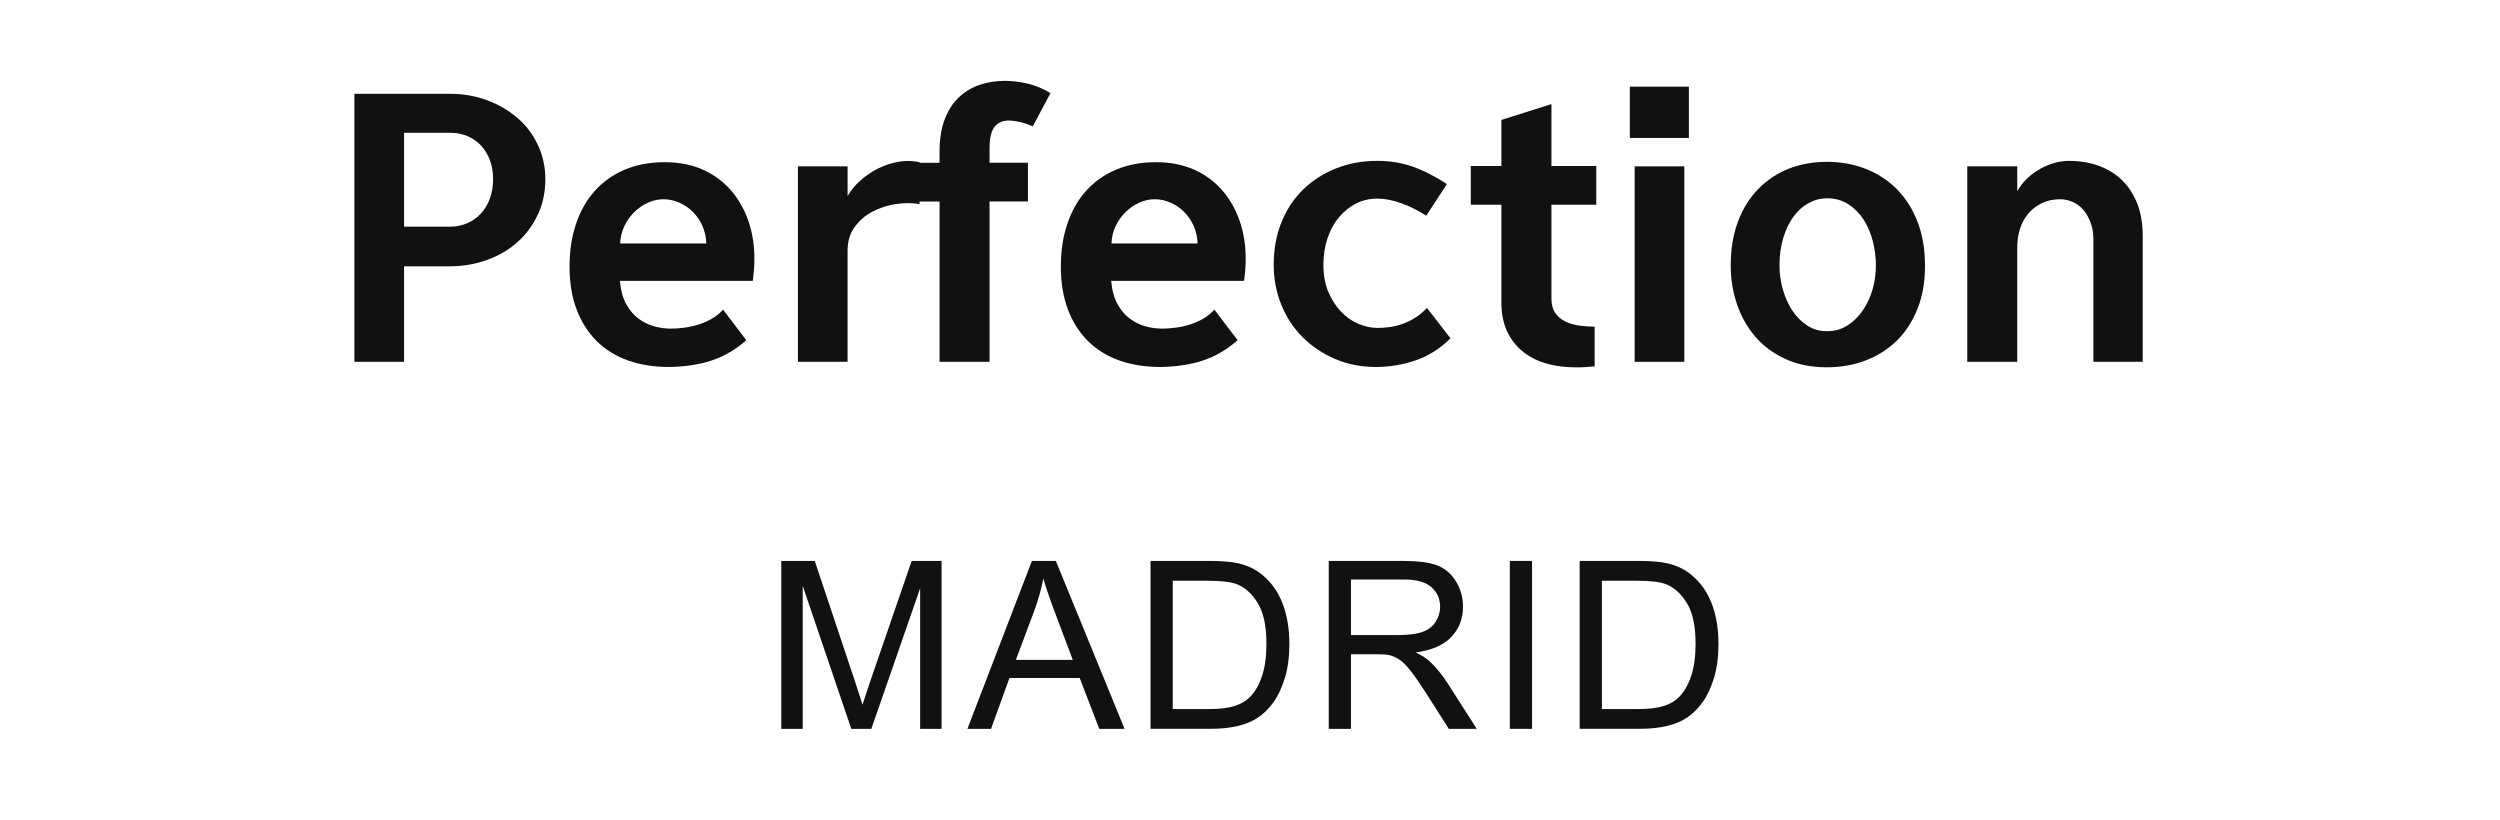
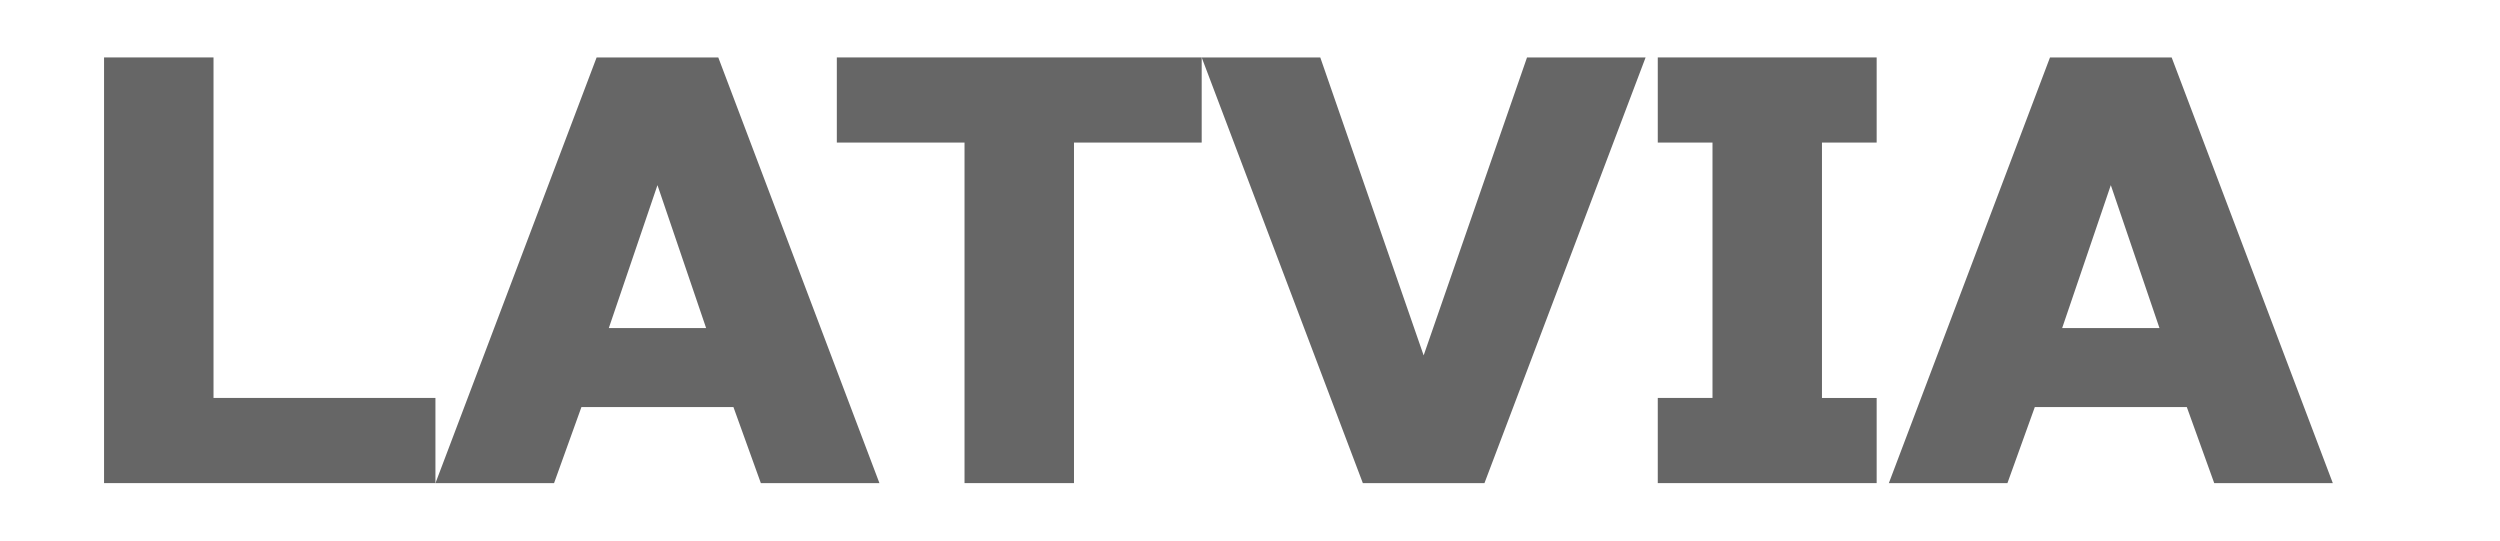
- <svg xmlns="http://www.w3.org/2000/svg" version="1.1" id="레이어_1" x="0px" y="0px" width="122px" height="40px" viewBox="0 0 122 40" enable-background="new 0 0 122 40" xml:space="preserve">
-   <g>
-     <path fill="#111111" d="M38.127,35.568v-8.195h1.633l1.939,5.803c0.179,0.54,0.31,0.944,0.392,1.213   c0.093-0.298,0.238-0.734,0.436-1.313l1.962-5.702h1.459v8.194h-1.045V28.71l-2.382,6.858h-0.978l-2.37-6.977v6.977H38.127   L38.127,35.568z" />
-     <path fill="#111111" d="M47.21,35.568l3.147-8.195h1.168l3.354,8.195h-1.235l-0.955-2.482h-3.427l-0.9,2.482H47.21z M49.574,32.203   h2.778l-0.855-2.27c-0.261-0.689-0.454-1.256-0.581-1.699c-0.104,0.524-0.252,1.047-0.441,1.564L49.574,32.203z" />
-     <path fill="#111111" d="M56.146,35.568v-8.195h2.823c0.638,0,1.124,0.039,1.459,0.117c0.47,0.107,0.87,0.305,1.202,0.588   c0.433,0.365,0.756,0.832,0.97,1.398c0.215,0.568,0.321,1.219,0.321,1.948c0,0.623-0.071,1.175-0.218,1.655   s-0.332,0.878-0.559,1.193c-0.229,0.313-0.478,0.563-0.748,0.742c-0.27,0.182-0.596,0.318-0.978,0.412   c-0.383,0.092-0.821,0.139-1.316,0.139h-2.957V35.568z M57.23,34.602h1.75c0.54,0,0.964-0.051,1.271-0.15s0.553-0.242,0.735-0.426   c0.257-0.256,0.457-0.603,0.601-1.037c0.144-0.434,0.215-0.959,0.215-1.578c0-0.857-0.141-1.516-0.422-1.977   c-0.281-0.461-0.623-0.769-1.025-0.926c-0.291-0.111-0.759-0.167-1.403-0.167H57.23V34.602z" />
-     <path fill="#111111" d="M64.843,35.568v-8.195h3.634c0.729,0,1.285,0.074,1.666,0.221c0.379,0.147,0.684,0.407,0.91,0.78   c0.228,0.373,0.342,0.784,0.342,1.235c0,0.58-0.188,1.07-0.564,1.47s-0.958,0.651-1.744,0.761c0.287,0.139,0.505,0.273,0.654,0.408   c0.316,0.29,0.617,0.654,0.9,1.09l1.424,2.23h-1.362l-1.085-1.705c-0.316-0.492-0.577-0.868-0.782-1.129   c-0.205-0.262-0.389-0.443-0.551-0.549c-0.162-0.104-0.327-0.177-0.495-0.217c-0.123-0.027-0.324-0.039-0.604-0.039h-1.259v3.639   H64.843z M65.927,30.99h2.331c0.496,0,0.885-0.053,1.163-0.154c0.279-0.102,0.491-0.266,0.638-0.49   c0.146-0.226,0.219-0.472,0.219-0.736c0-0.387-0.143-0.705-0.424-0.955c-0.28-0.25-0.726-0.375-1.332-0.375h-2.595V30.99z" />
-     <path fill="#111111" d="M73.68,35.568v-8.195h1.084v8.195H73.68z" />
-     <path fill="#111111" d="M77.087,35.568v-8.195h2.823c0.638,0,1.124,0.039,1.459,0.117c0.47,0.107,0.87,0.305,1.201,0.588   c0.434,0.365,0.757,0.832,0.971,1.398c0.214,0.568,0.32,1.219,0.32,1.948c0,0.623-0.071,1.175-0.217,1.655   c-0.146,0.48-0.332,0.878-0.56,1.193c-0.228,0.313-0.478,0.563-0.747,0.742c-0.27,0.182-0.596,0.318-0.979,0.412   c-0.383,0.092-0.82,0.139-1.315,0.139h-2.957V35.568z M78.172,34.602h1.75c0.54,0,0.964-0.051,1.271-0.15   c0.307-0.1,0.553-0.242,0.734-0.426c0.258-0.256,0.457-0.603,0.602-1.037c0.144-0.434,0.215-0.959,0.215-1.578   c0-0.857-0.141-1.516-0.422-1.977s-0.623-0.769-1.025-0.926c-0.291-0.111-0.759-0.167-1.402-0.167h-1.723V34.602z" />
-   </g>
-   <g>
-     <path fill="#111111" d="M21.938,4.576c0.651,0,1.26,0.104,1.826,0.314c0.567,0.21,1.063,0.499,1.488,0.866   c0.425,0.367,0.758,0.808,0.999,1.322c0.241,0.514,0.362,1.07,0.362,1.668c0,0.63-0.123,1.207-0.37,1.732   c-0.246,0.524-0.58,0.973-0.999,1.346c-0.42,0.372-0.916,0.661-1.488,0.865c-0.572,0.205-1.178,0.308-1.818,0.308h-2.219v4.659   h-2.425V4.576H21.938z M19.719,6.48v4.581h2.251c0.293,0,0.569-0.055,0.826-0.165s0.48-0.268,0.669-0.473   c0.188-0.204,0.336-0.448,0.44-0.731c0.104-0.284,0.158-0.599,0.158-0.945S24.01,8.089,23.905,7.81   c-0.104-0.277-0.252-0.517-0.44-0.716c-0.188-0.199-0.412-0.352-0.669-0.457C22.539,6.533,22.263,6.48,21.97,6.48H19.719z" />
-     <path fill="#111111" d="M36.42,16.603c-0.525,0.462-1.092,0.792-1.7,0.992c-0.608,0.199-1.302,0.304-2.078,0.314   c-0.724,0-1.385-0.105-1.983-0.314c-0.598-0.211-1.109-0.525-1.535-0.945c-0.425-0.419-0.753-0.934-0.983-1.542   s-0.347-1.307-0.347-2.094c0-0.776,0.107-1.479,0.323-2.109c0.215-0.63,0.521-1.165,0.921-1.605   c0.398-0.441,0.884-0.782,1.456-1.023c0.571-0.241,1.22-0.362,1.944-0.362c0.702,0,1.327,0.123,1.873,0.37   c0.545,0.246,1.005,0.588,1.377,1.023c0.373,0.436,0.656,0.944,0.851,1.526c0.193,0.583,0.285,1.21,0.275,1.881   c0,0.137-0.008,0.3-0.023,0.488c-0.016,0.189-0.034,0.357-0.056,0.504H30.25c0.042,0.462,0.146,0.842,0.314,1.142   c0.168,0.299,0.37,0.535,0.606,0.708c0.236,0.173,0.49,0.297,0.764,0.37c0.272,0.073,0.54,0.11,0.803,0.11   c0.21,0,0.433-0.016,0.669-0.048c0.236-0.031,0.47-0.084,0.7-0.157c0.231-0.073,0.449-0.17,0.653-0.291   c0.205-0.12,0.381-0.265,0.527-0.433L36.42,16.603z M34.468,11.88c-0.011-0.304-0.073-0.588-0.188-0.85   c-0.116-0.263-0.271-0.491-0.465-0.685c-0.194-0.194-0.417-0.347-0.669-0.457c-0.252-0.11-0.509-0.165-0.771-0.165   c-0.252,0-0.501,0.055-0.748,0.165c-0.246,0.11-0.47,0.263-0.669,0.457c-0.199,0.193-0.361,0.422-0.487,0.685   c-0.126,0.262-0.194,0.546-0.205,0.85H34.468z" />
-     <path fill="#111111" d="M41.363,9.566c0.157-0.273,0.364-0.525,0.622-0.756c0.257-0.23,0.543-0.425,0.857-0.583   c0.315-0.157,0.646-0.268,0.992-0.33c0.346-0.063,0.692-0.058,1.039,0.016V9.96c-0.368-0.063-0.756-0.063-1.165,0   s-0.787,0.187-1.134,0.369c-0.347,0.185-0.635,0.434-0.865,0.748c-0.231,0.314-0.347,0.698-0.347,1.149v5.431h-2.424V8.118h2.424   L41.363,9.566L41.363,9.566z" />
-     <path fill="#111111" d="M45.849,7.944v-0.52c0-0.64,0.087-1.181,0.26-1.621c0.173-0.44,0.406-0.797,0.7-1.07   c0.294-0.272,0.633-0.473,1.016-0.599c0.383-0.126,0.784-0.188,1.204-0.188c0.325,0,0.677,0.039,1.055,0.118   c0.378,0.078,0.771,0.238,1.181,0.479L50.4,6.165c-0.273-0.115-0.51-0.191-0.709-0.229c-0.199-0.036-0.347-0.055-0.44-0.055   c-0.315,0-0.554,0.102-0.717,0.307c-0.162,0.205-0.244,0.559-0.244,1.063v0.692h1.874v1.89H48.29v7.823h-2.439V9.834h-1.228v-1.89   H45.849z" />
-     <path fill="#111111" d="M60.395,16.603c-0.525,0.462-1.092,0.792-1.7,0.992c-0.608,0.199-1.302,0.304-2.078,0.314   c-0.724,0-1.385-0.105-1.983-0.314c-0.598-0.211-1.109-0.525-1.535-0.945c-0.425-0.419-0.753-0.934-0.983-1.542   c-0.23-0.608-0.347-1.307-0.347-2.094c0-0.776,0.107-1.479,0.323-2.109c0.215-0.63,0.521-1.165,0.921-1.605   c0.398-0.441,0.884-0.782,1.456-1.023c0.571-0.241,1.22-0.362,1.944-0.362c0.702,0,1.327,0.123,1.873,0.37   c0.545,0.246,1.005,0.588,1.377,1.023c0.373,0.436,0.656,0.944,0.851,1.526c0.193,0.583,0.285,1.21,0.275,1.881   c0,0.137-0.008,0.3-0.023,0.488c-0.016,0.189-0.034,0.357-0.056,0.504h-6.485c0.042,0.462,0.146,0.842,0.314,1.142   c0.168,0.299,0.37,0.535,0.606,0.708c0.236,0.173,0.49,0.297,0.764,0.37c0.272,0.073,0.54,0.11,0.803,0.11   c0.21,0,0.433-0.016,0.669-0.048c0.236-0.031,0.47-0.084,0.7-0.157c0.231-0.073,0.449-0.17,0.653-0.291   c0.205-0.12,0.381-0.265,0.527-0.433L60.395,16.603z M58.442,11.88c-0.011-0.304-0.073-0.588-0.188-0.85   c-0.116-0.263-0.271-0.491-0.465-0.685c-0.194-0.194-0.417-0.347-0.669-0.457c-0.252-0.11-0.509-0.165-0.771-0.165   c-0.252,0-0.501,0.055-0.748,0.165c-0.246,0.11-0.47,0.263-0.669,0.457c-0.199,0.193-0.361,0.422-0.487,0.685   c-0.126,0.262-0.194,0.546-0.205,0.85H58.442z" />
-     <path fill="#111111" d="M70.783,16.508c-0.504,0.504-1.07,0.863-1.7,1.078c-0.629,0.216-1.274,0.323-1.937,0.323   c-0.725,0-1.391-0.132-2-0.394c-0.607-0.263-1.136-0.617-1.582-1.063c-0.444-0.446-0.791-0.974-1.037-1.582   c-0.247-0.608-0.37-1.26-0.37-1.952c0-0.756,0.126-1.445,0.378-2.07c0.252-0.624,0.604-1.156,1.055-1.598   c0.451-0.44,0.986-0.784,1.605-1.031c0.619-0.246,1.291-0.369,2.015-0.369c0.619,0,1.196,0.094,1.731,0.283   c0.535,0.188,1.092,0.472,1.668,0.85l-1.008,1.543c-0.367-0.241-0.766-0.44-1.195-0.599c-0.432-0.157-0.829-0.235-1.196-0.235   s-0.708,0.078-1.022,0.235c-0.314,0.158-0.594,0.378-0.834,0.661c-0.242,0.284-0.432,0.625-0.566,1.023   c-0.137,0.399-0.205,0.84-0.205,1.322c0,0.504,0.081,0.944,0.244,1.322s0.369,0.698,0.622,0.96c0.252,0.263,0.534,0.46,0.85,0.591   c0.315,0.131,0.624,0.196,0.929,0.196c0.18,0,0.371-0.013,0.575-0.039s0.411-0.076,0.621-0.149c0.21-0.073,0.417-0.173,0.622-0.299   s0.4-0.289,0.591-0.488L70.783,16.508z" />
-     <path fill="#111111" d="M73.271,5.851l2.439-0.771v3.021h2.188v1.89h-2.188v4.564c0,0.294,0.061,0.53,0.182,0.709   c0.121,0.179,0.28,0.317,0.479,0.417c0.199,0.1,0.425,0.168,0.677,0.205c0.252,0.036,0.51,0.055,0.771,0.055v1.937   c-0.661,0.073-1.272,0.065-1.834-0.024c-0.563-0.089-1.043-0.265-1.44-0.527c-0.397-0.262-0.711-0.605-0.937-1.03   c-0.227-0.426-0.34-0.937-0.34-1.535v-4.77h-1.494v-1.89h1.494V5.851H73.271z" />
-     <path fill="#111111" d="M79.536,4.229h2.881v2.503h-2.881V4.229z M79.771,8.118h2.424v9.539h-2.424V8.118z" />
-     <path fill="#111111" d="M89.152,7.897c0.672,0,1.3,0.113,1.882,0.339c0.583,0.226,1.089,0.553,1.521,0.983   c0.43,0.431,0.769,0.96,1.014,1.59c0.248,0.63,0.371,1.349,0.371,2.156c0,0.798-0.123,1.504-0.371,2.117   c-0.245,0.614-0.584,1.132-1.014,1.551c-0.432,0.42-0.938,0.74-1.521,0.961c-0.582,0.22-1.21,0.33-1.882,0.33   c-0.756,0-1.428-0.134-2.014-0.401c-0.589-0.268-1.08-0.63-1.474-1.086c-0.394-0.457-0.692-0.984-0.896-1.582   c-0.205-0.599-0.309-1.229-0.309-1.89c0-0.818,0.121-1.542,0.362-2.172s0.573-1.159,1-1.59c0.425-0.431,0.921-0.756,1.487-0.977   C87.878,8.008,88.492,7.897,89.152,7.897z M89.152,9.676c-0.305,0-0.598,0.077-0.881,0.229c-0.283,0.152-0.53,0.37-0.739,0.653   c-0.212,0.283-0.378,0.63-0.505,1.039c-0.125,0.409-0.188,0.866-0.188,1.369c0,0.378,0.054,0.756,0.157,1.134   c0.105,0.378,0.255,0.719,0.449,1.023c0.193,0.304,0.436,0.554,0.724,0.747c0.289,0.194,0.617,0.292,0.983,0.292   c0.389,0,0.729-0.098,1.023-0.292c0.293-0.193,0.543-0.442,0.747-0.747c0.205-0.305,0.359-0.646,0.466-1.023   c0.104-0.378,0.156-0.756,0.156-1.134c0-0.398-0.05-0.795-0.148-1.188c-0.1-0.393-0.25-0.745-0.449-1.055   c-0.199-0.309-0.448-0.561-0.747-0.755C89.9,9.774,89.552,9.676,89.152,9.676z" />
-     <path fill="#111111" d="M98.441,9.33c0.263-0.451,0.629-0.811,1.102-1.078c0.473-0.268,0.945-0.401,1.417-0.401   c0.524,0,1.008,0.078,1.448,0.235c0.439,0.158,0.82,0.392,1.142,0.701c0.319,0.31,0.569,0.692,0.747,1.148   c0.18,0.457,0.268,0.984,0.268,1.582v6.14h-2.407v-5.966c0-0.315-0.048-0.596-0.142-0.843c-0.096-0.246-0.216-0.453-0.363-0.621   c-0.146-0.168-0.319-0.294-0.52-0.378c-0.199-0.084-0.398-0.126-0.598-0.126c-0.325,0-0.617,0.061-0.874,0.181   C99.404,10.025,99.184,10.19,99,10.4s-0.322,0.459-0.417,0.748c-0.095,0.288-0.142,0.601-0.142,0.937v5.572h-2.439V8.118h2.439   V9.33z" />
-   </g>
+ <svg xmlns="http://www.w3.org/2000/svg" version="1.1" id="레이어_1" x="0px" y="0px" width="74px" height="16px" viewBox="0 0 74 16" enable-background="new 0 0 74 16" xml:space="preserve">
+   <path fill="#666666" d="M6.32,11.779h6.569V14.3H3.08V1.7h3.24V11.779z" />
+   <path fill="#666666" d="M16.4,14.3h-3.51l4.77-12.6h3.601l4.77,12.6h-3.51l-0.811-2.25h-4.5L16.4,14.3z M18.021,9.71h2.88  l-1.44-4.23L18.021,9.71z" />
+   <path fill="#666666" d="M31.79,14.3h-3.24V4.22h-3.78V1.7H35.57v2.52h-3.78V14.3z" />
+   <path fill="#666666" d="M42.14,10.52L45.2,1.7h3.51l-4.77,12.6H40.34L35.57,1.7h3.51L42.14,10.52z" />
+   <path fill="#666666" d="M55.549,14.3h-6.479v-2.521h1.62V4.22h-1.62V1.7h6.479v2.52H53.93v7.56h1.619V14.3z" />
+   <path fill="#666666" d="M59.42,14.3h-3.51l4.77-12.6h3.601l4.77,12.6h-3.51l-0.811-2.25h-4.5L59.42,14.3z M61.04,9.71h2.88  l-1.44-4.23L61.04,9.71z" />
</svg>
